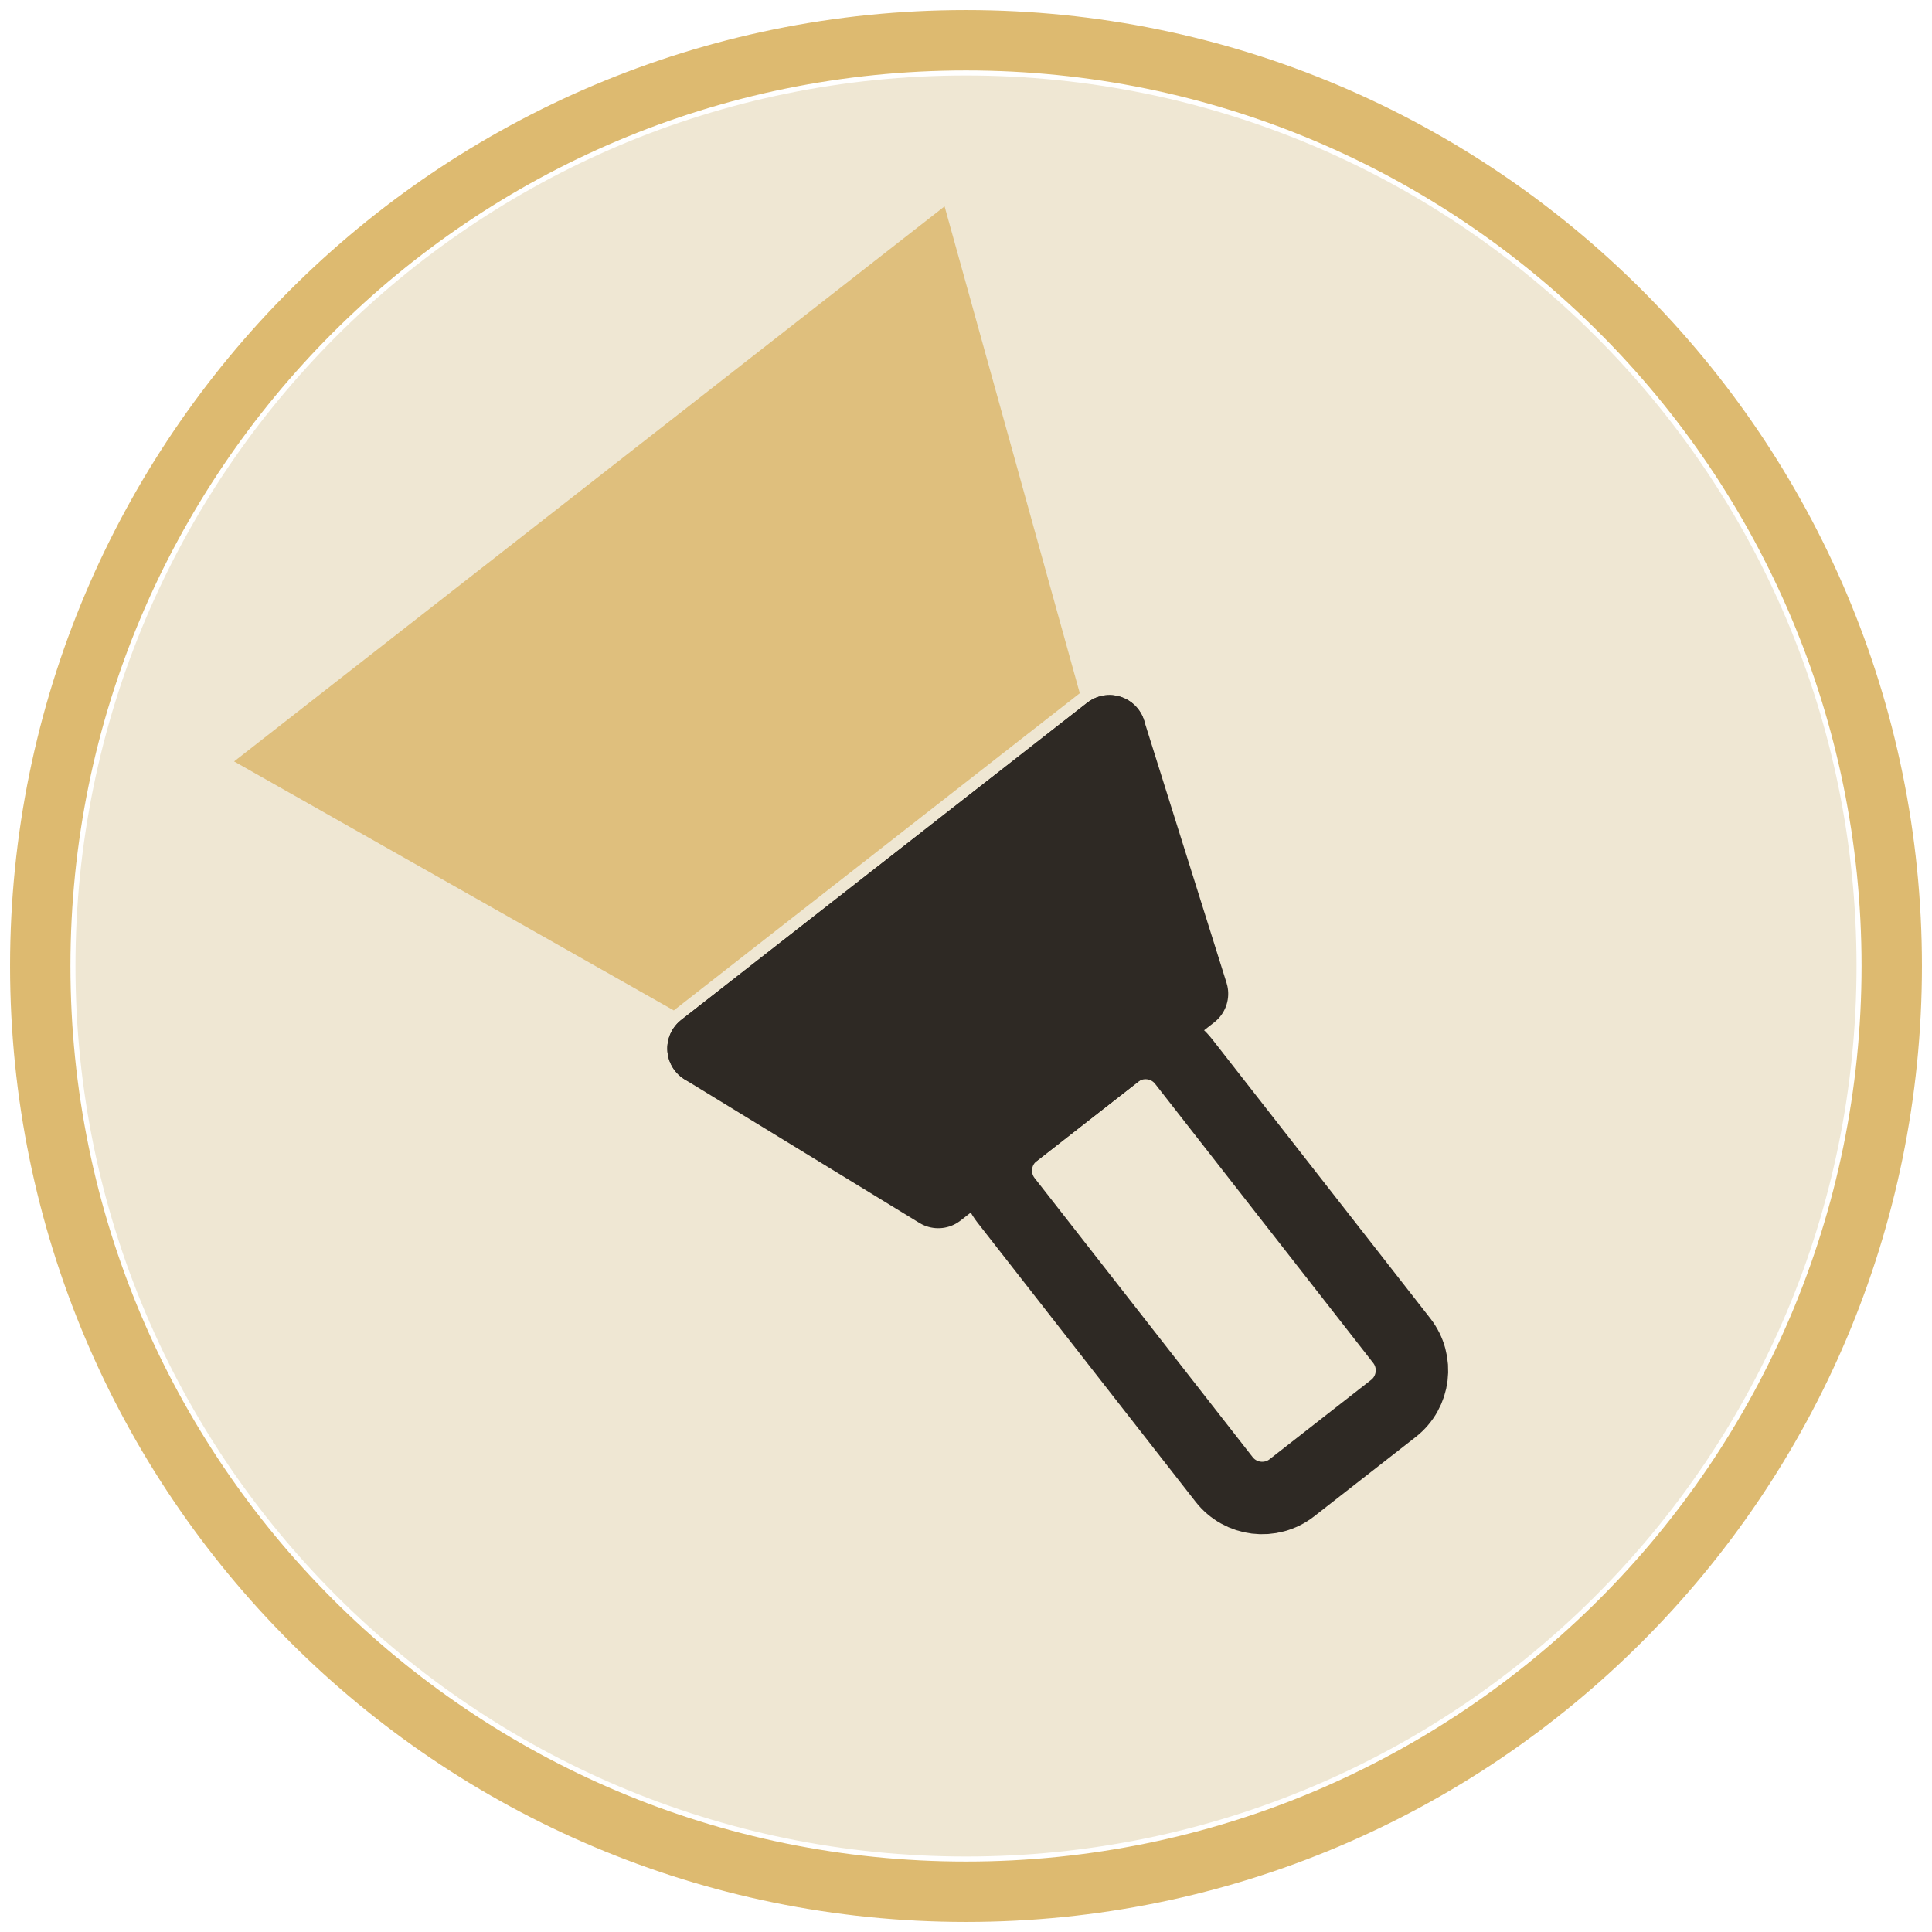
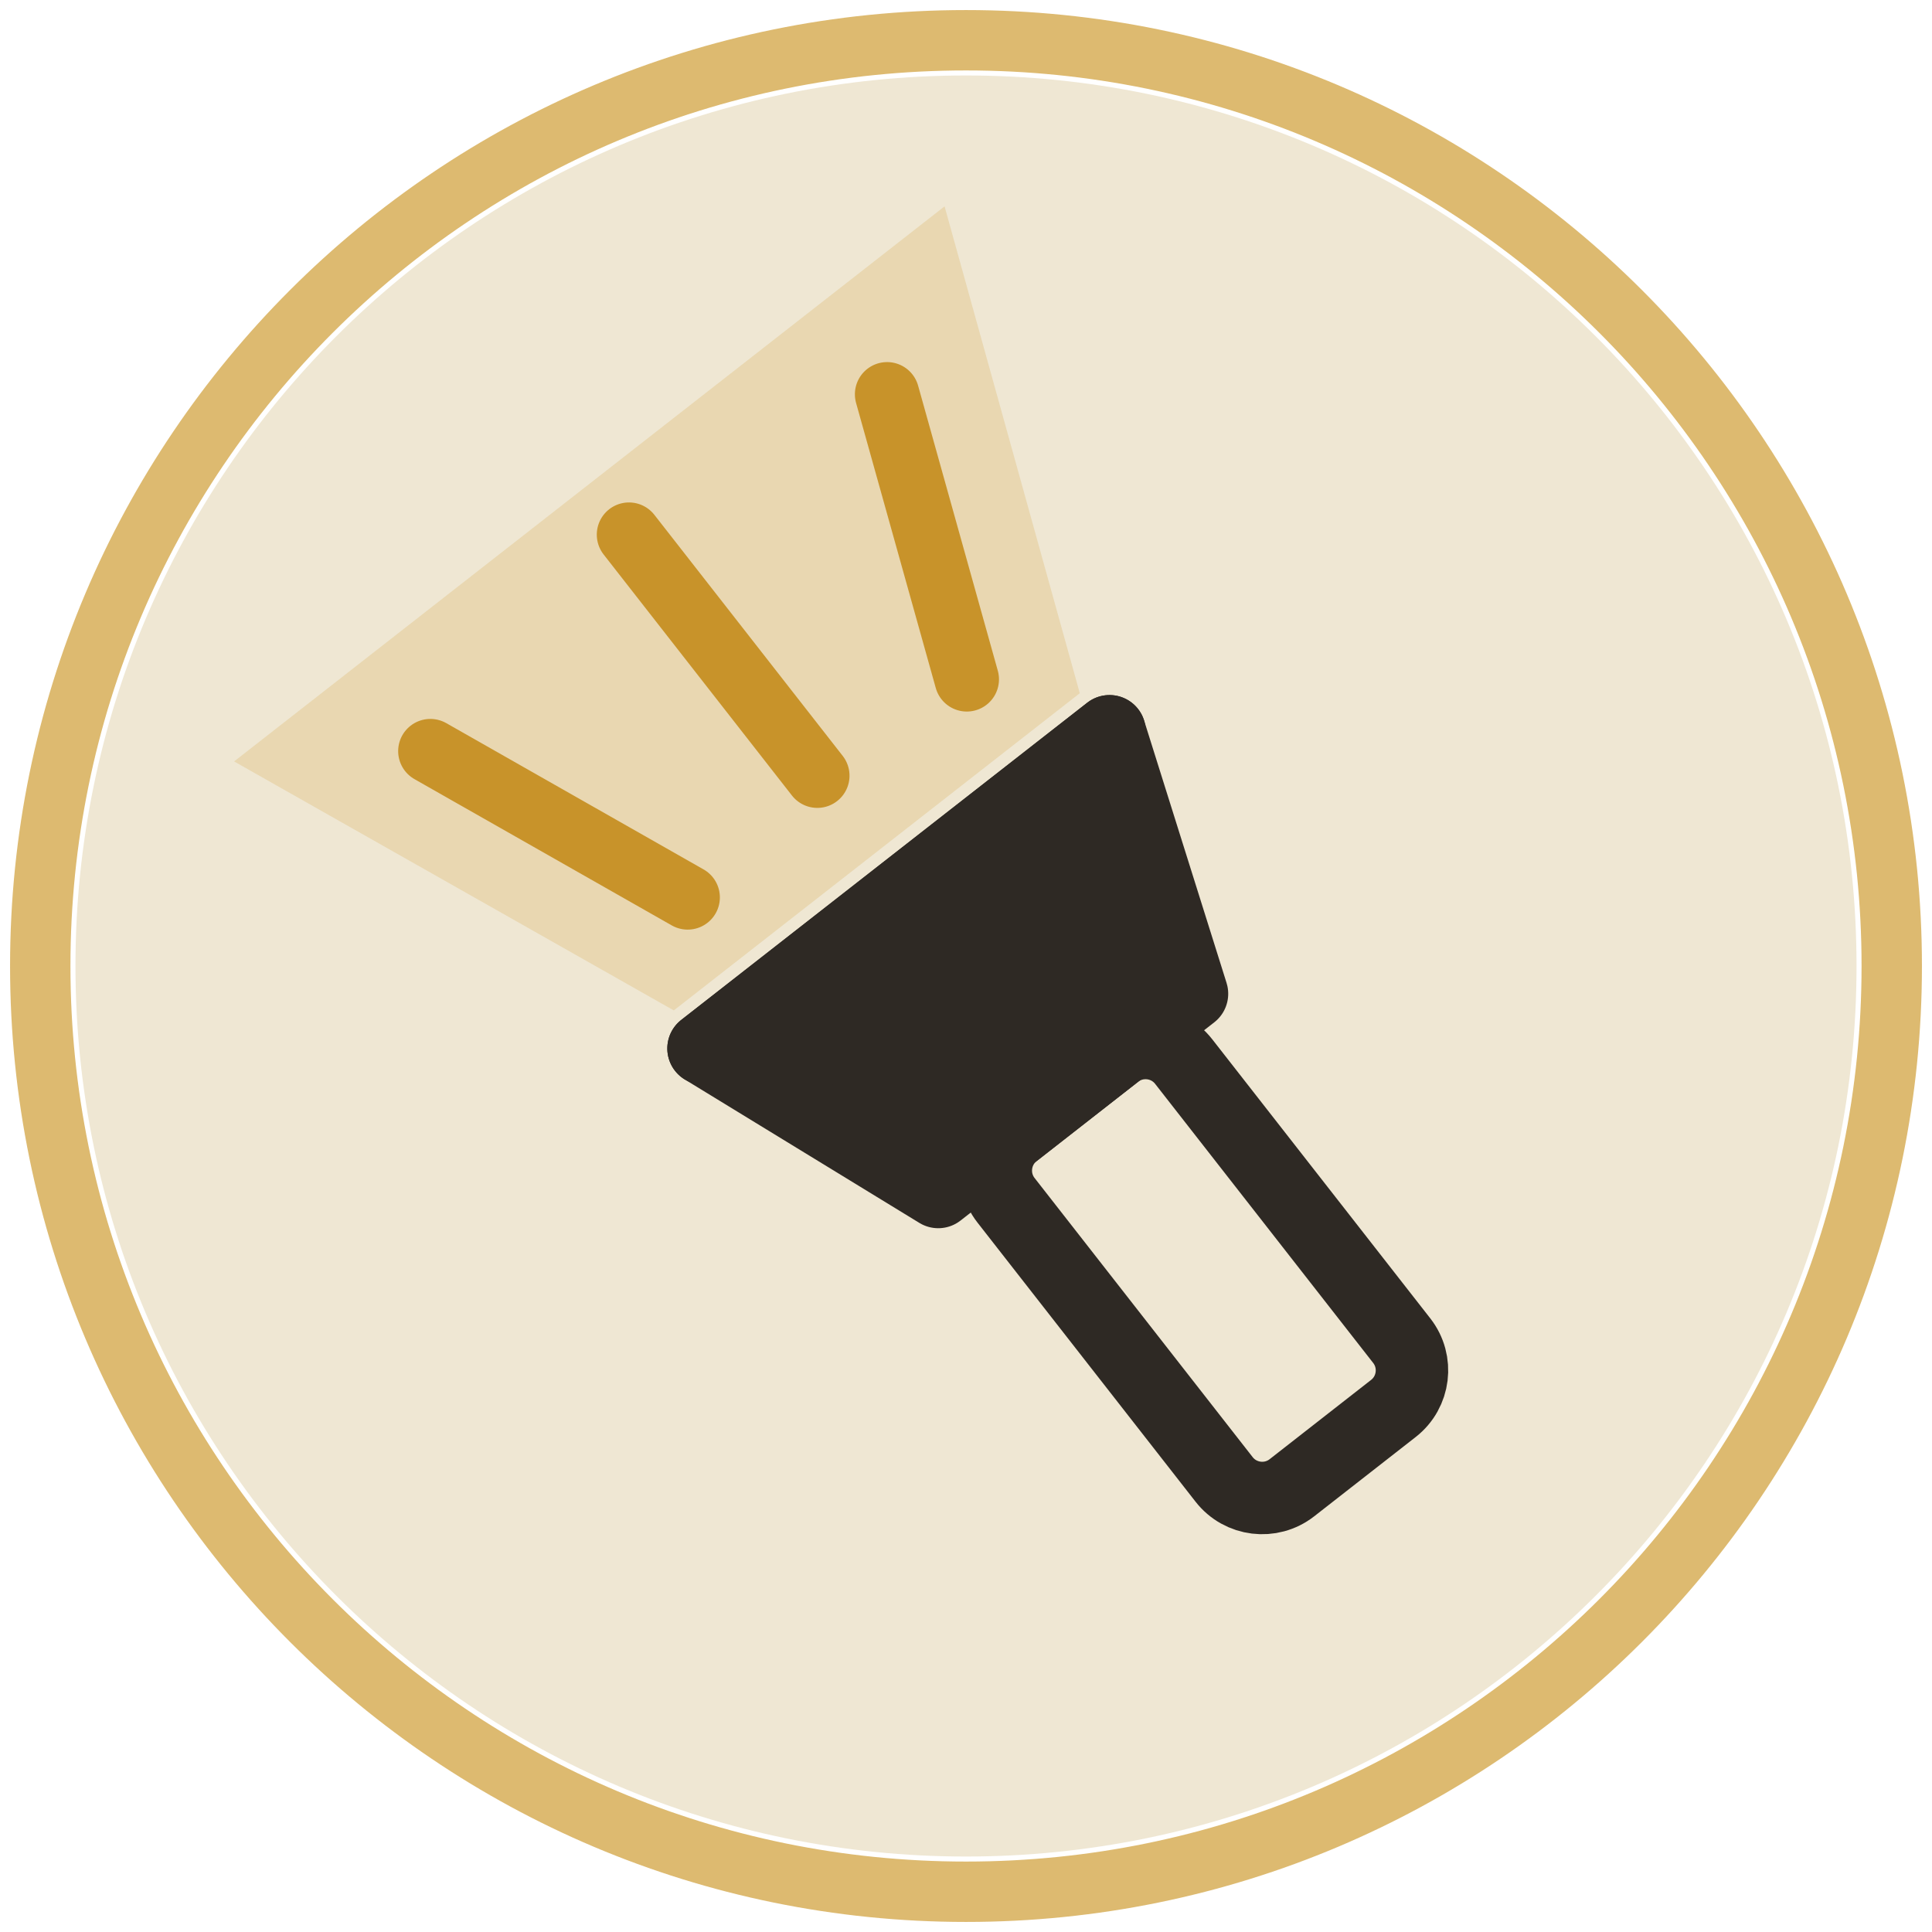
<svg xmlns="http://www.w3.org/2000/svg" width="96" height="96" viewBox="0 0 96 96">
  <circle cx="48" cy="48" r="46" fill="none" stroke="#d9b260" stroke-width="3" opacity="0.9" />
  <circle cx="48" cy="48" r="43" fill="#efe7d3" stroke="#efe7d3" stroke-width="2.5" />
  <g transform="translate(48 48) scale(0.8) translate(-56.0 -56.0)" fill="none" stroke="#2e2924" stroke-width="4.5" stroke-linecap="round" stroke-linejoin="round">
    <g transform="rotate(-38 56 56)">
-       <path d="M40 47L28 18H84L72 47Z" fill="#d9b260" stroke="none" opacity="0.75" />
+       <path d="M40 47L28 18H84L72 47Z" fill="#d9b260" stroke="none" opacity="0.3" />
+       <g stroke="#c8932a" stroke-width="4" stroke-linecap="round" fill="none">
+         <path d="M56 41V22M45 42L38 25M67 42L74 25" />
+       </g>
    </g>
    <g transform="rotate(-38 56 56)">
      <path d="M40 50H72L66 66H46Z" fill="#2e2924" />
      <rect x="49" y="66" width="14" height="28" rx="3" />
      <path d="M40 50H72" />
    </g>
  </g>
</svg>
